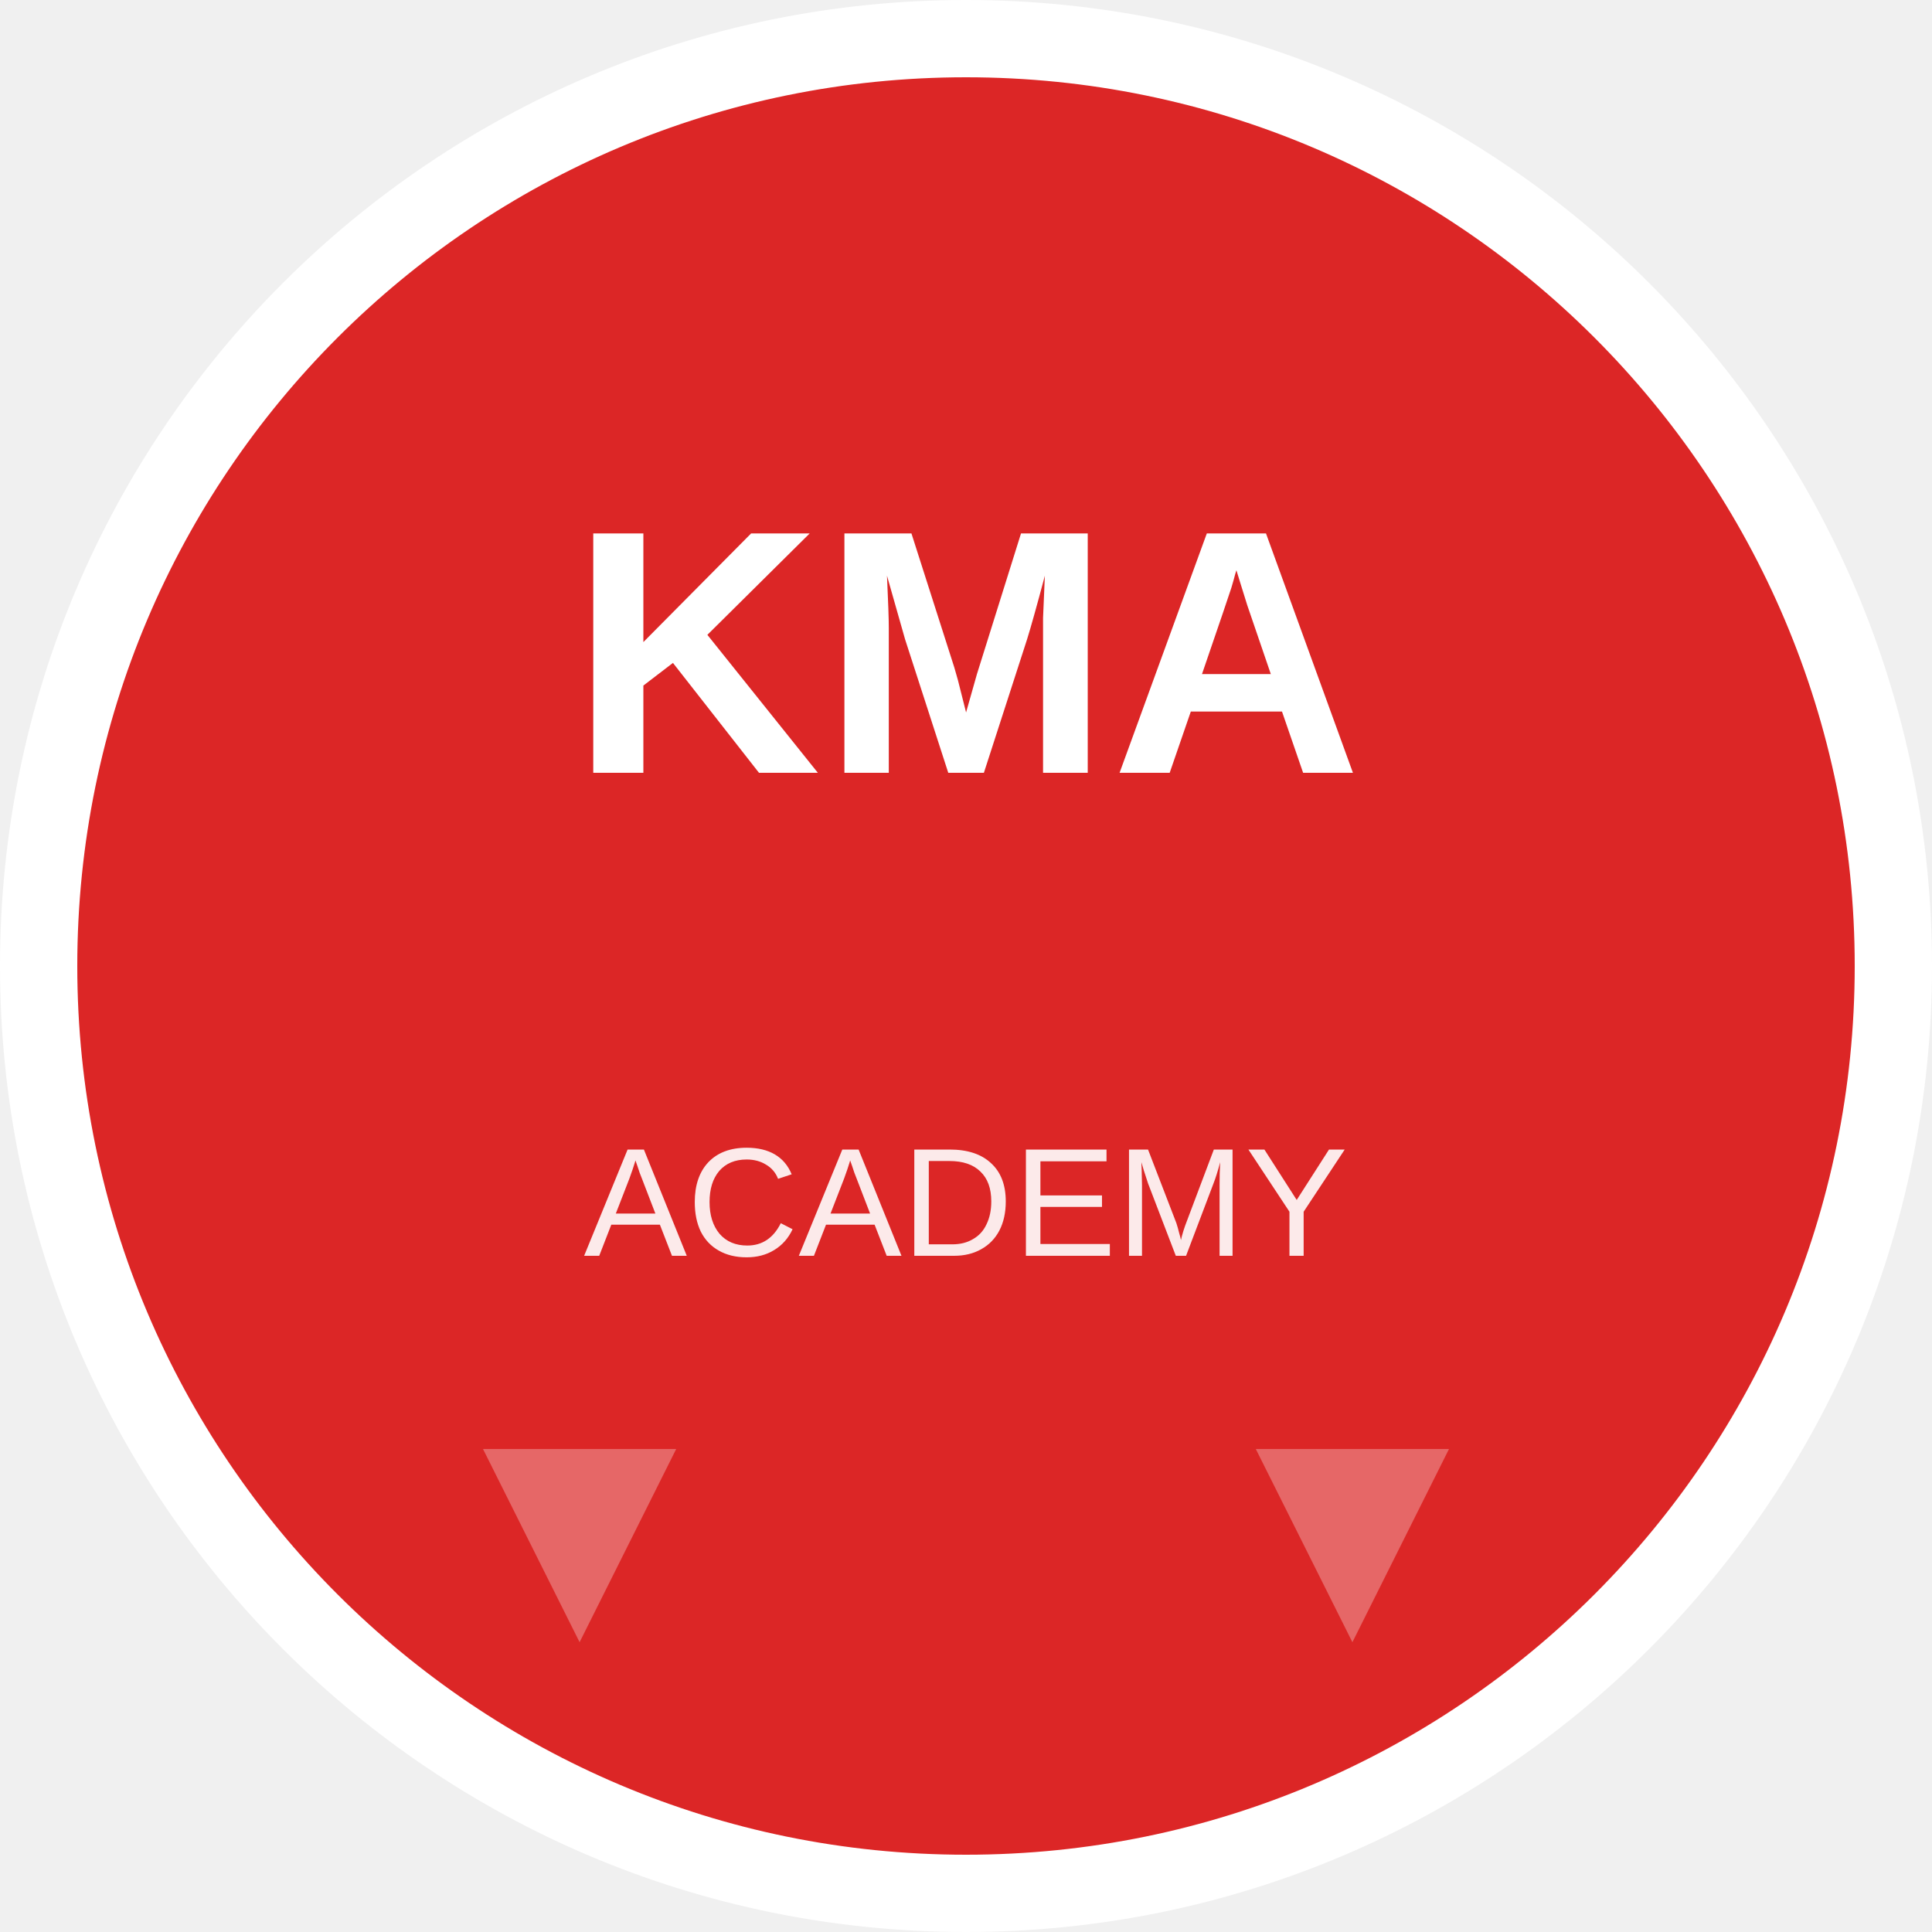
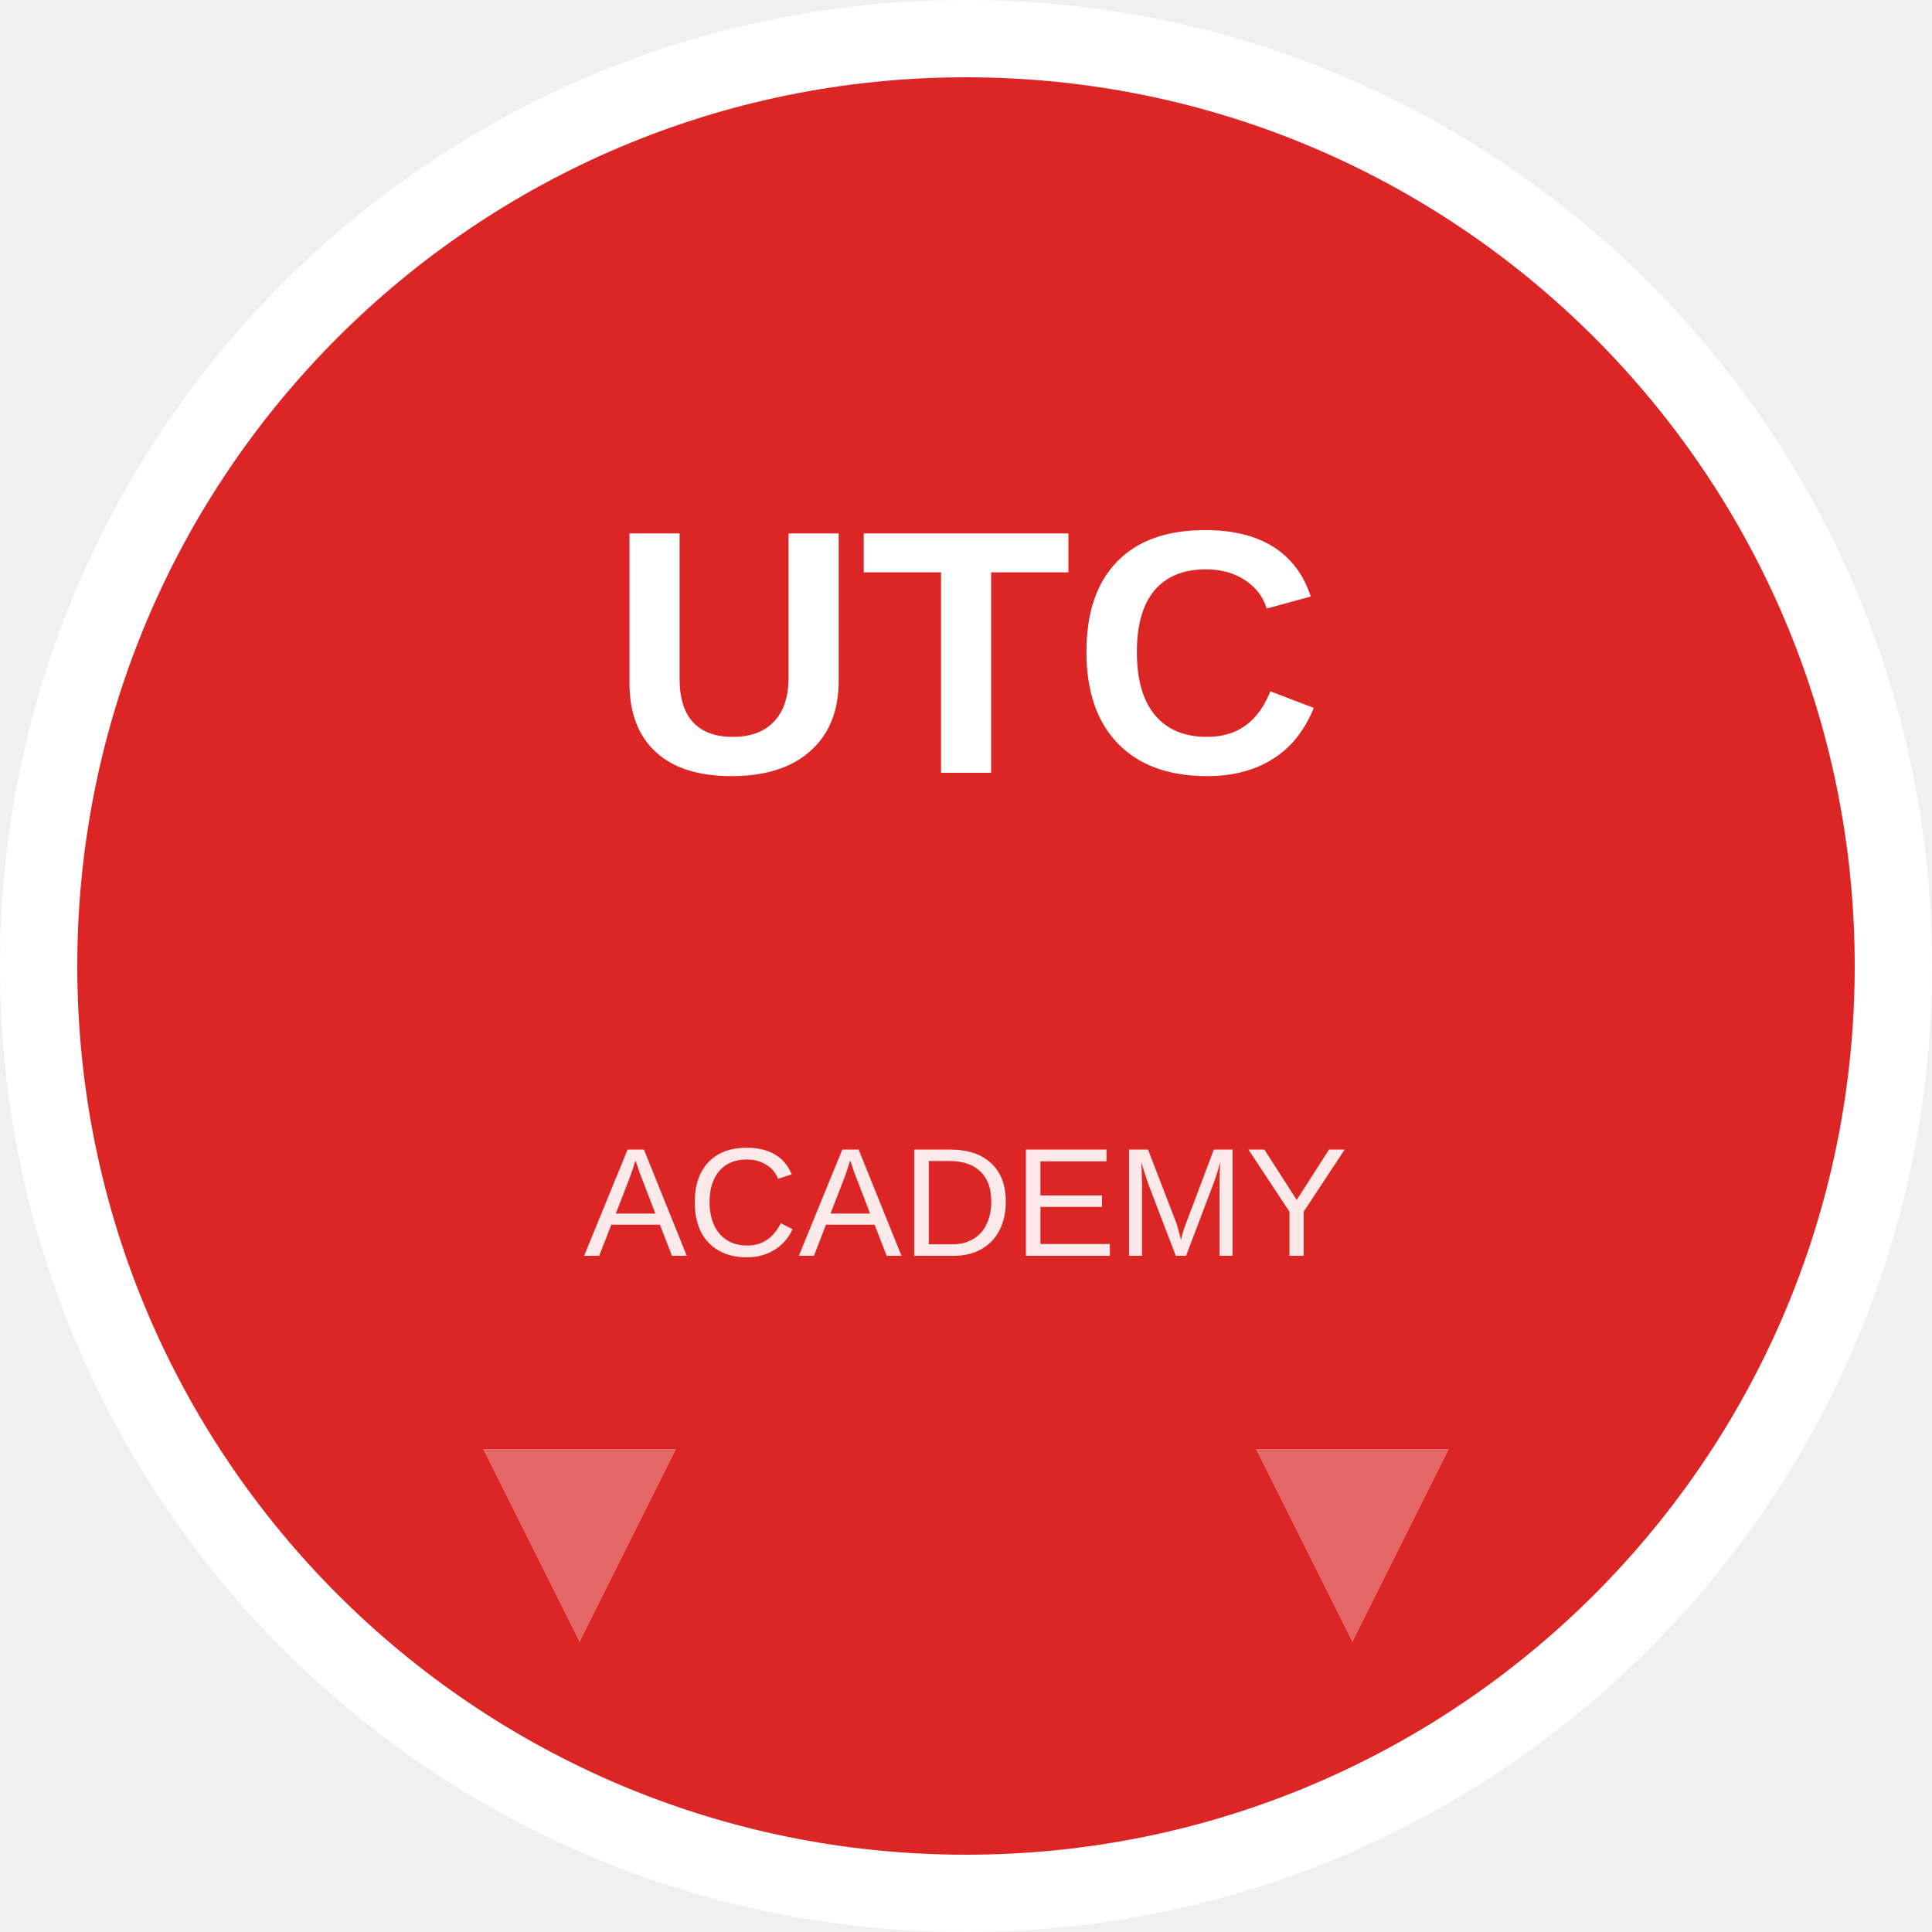
<svg xmlns="http://www.w3.org/2000/svg" width="100" height="100" viewBox="0 0 100 100">
  <circle cx="50" cy="50" r="48" fill="#dc2626" stroke="#ffffff" stroke-width="4" />
-   <text x="50" y="40" text-anchor="middle" font-family="Arial, sans-serif" font-size="18" font-weight="bold" fill="white">KMA</text>
+   <text x="50" y="40" text-anchor="middle" font-family="Arial, sans-serif" font-size="18" font-weight="bold" fill="white">UTC</text>
  <text x="50" y="65" text-anchor="middle" font-family="Arial, sans-serif" font-size="8" fill="white" opacity="0.9">ACADEMY</text>
  <polygon points="25,75 35,75 30,85" fill="white" opacity="0.3" />
  <polygon points="65,75 75,75 70,85" fill="white" opacity="0.3" />
</svg>
